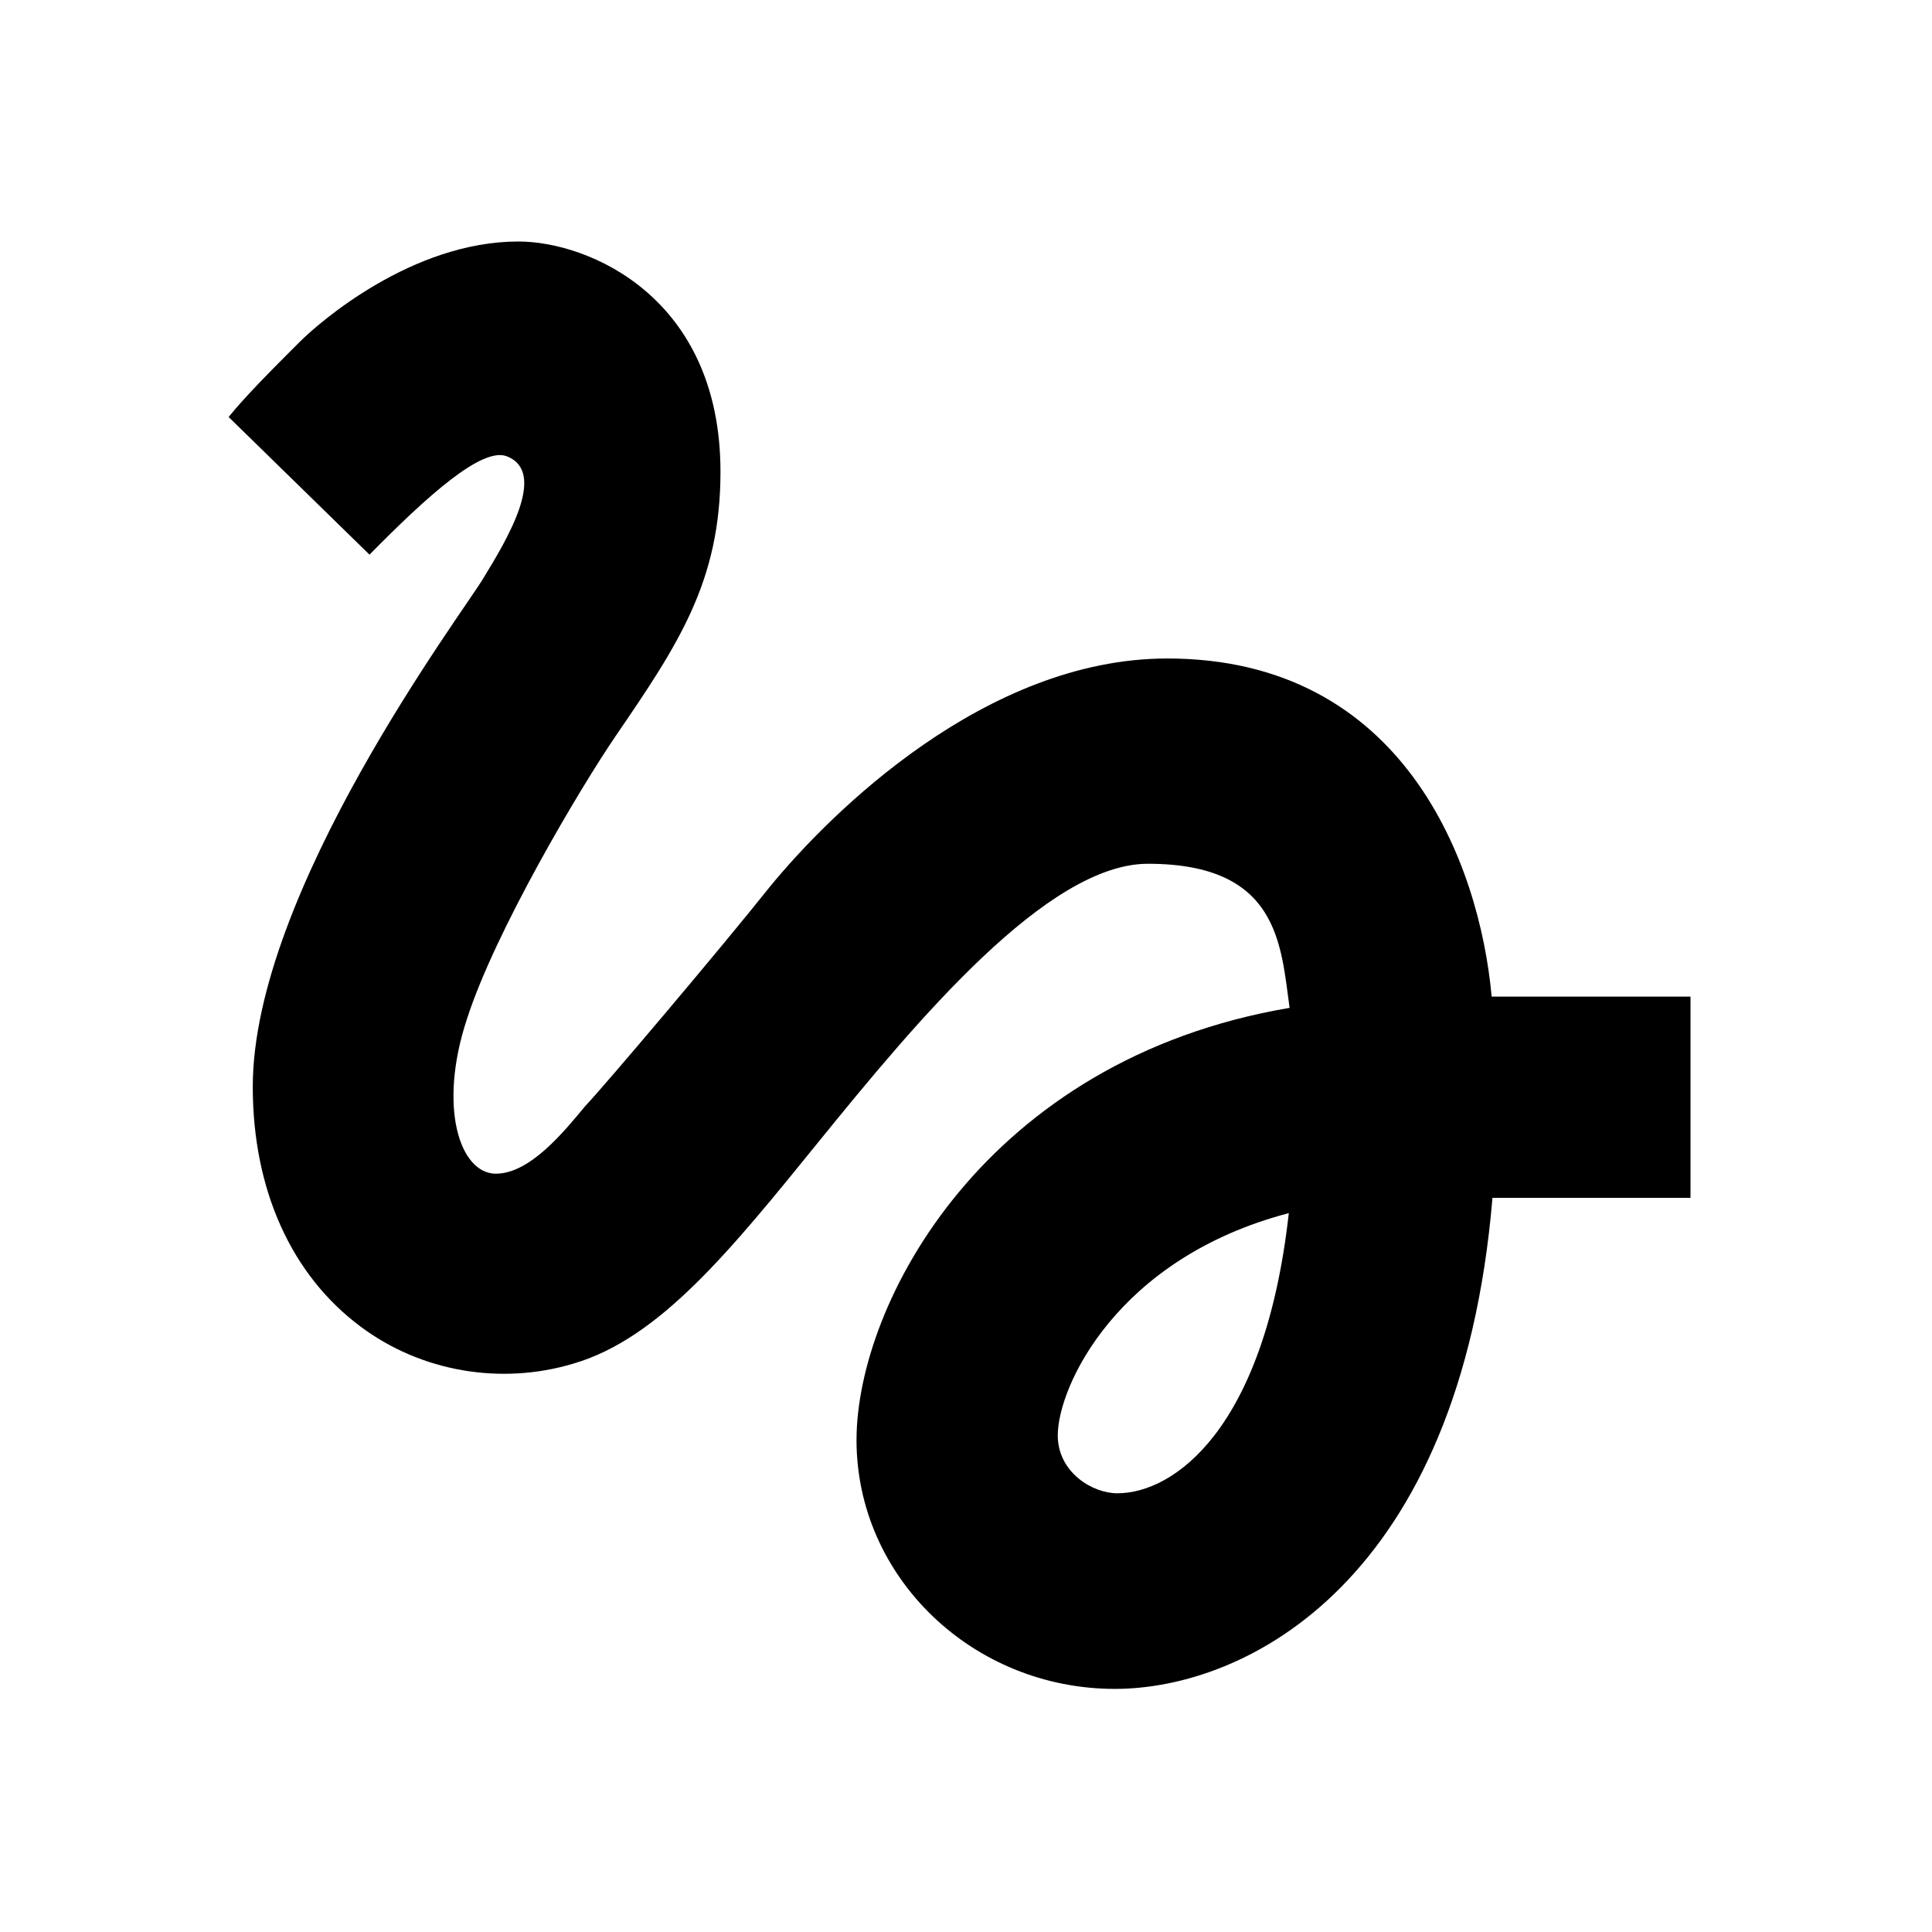
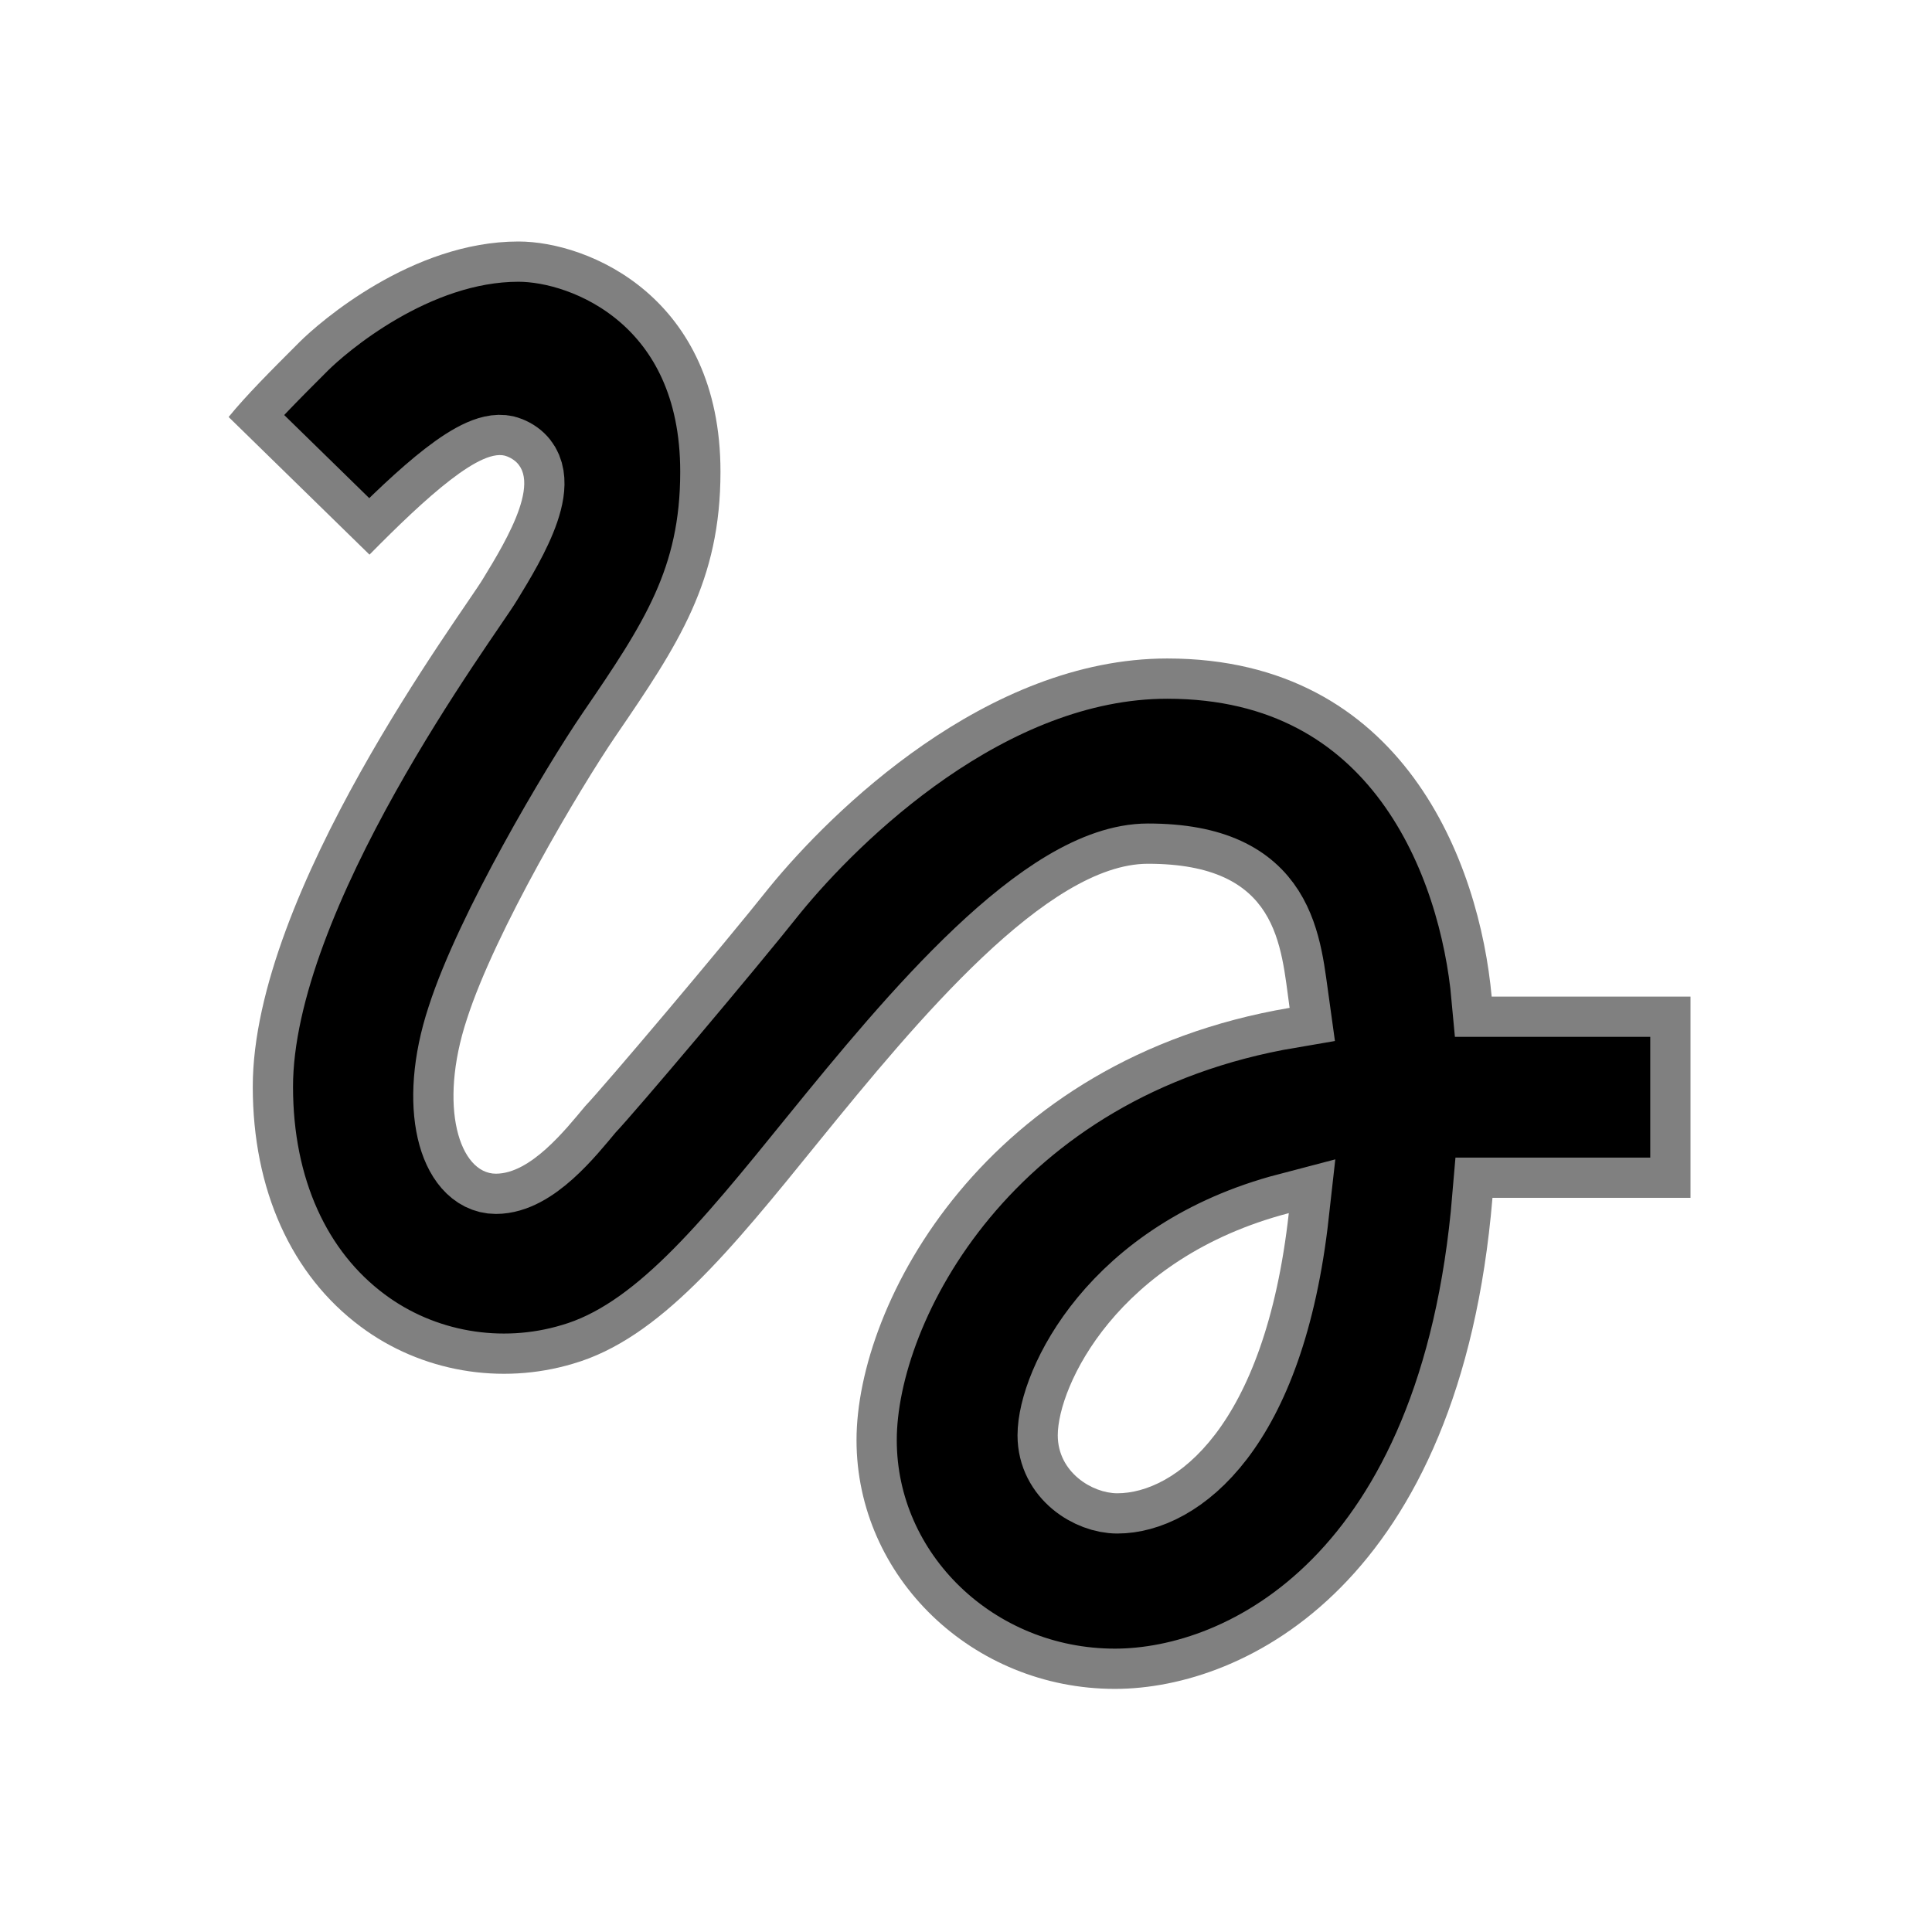
<svg xmlns="http://www.w3.org/2000/svg" width="24" height="24" viewBox="0 0 24 24">
-   <path d="M4.59 6.89c.7-.71 1.4-1.35 1.71-1.22.5.2 0 1.03-.3 1.52-.25.42-2.86 3.89-2.86 6.31 0 1.28.48 2.34 1.34 2.98.75.56 1.74.73 2.64.46 1.07-.31 1.95-1.4 3.06-2.77 1.21-1.49 2.83-3.44 4.08-3.44 1.63 0 1.65 1.01 1.76 1.79-3.78.64-5.38 3.67-5.38 5.37 0 1.7 1.44 3.09 3.21 3.09 1.63 0 4.29-1.33 4.69-6.1H21v-2.5h-2.47c-.15-1.65-1.09-4.2-4.03-4.2-2.25 0-4.18 1.91-4.94 2.84-.58.73-2.06 2.48-2.29 2.72-.25.3-.68.84-1.11.84-.45 0-.72-.83-.36-1.92.35-1.09 1.4-2.86 1.85-3.52.78-1.14 1.3-1.92 1.3-3.28C8.95 3.69 7.31 3 6.44 3 5.12 3 3.97 4 3.72 4.25c-.36.36-.66.66-.88.93l1.75 1.71zm9.29 11.66c-.31 0-.74-.26-.74-.72 0-.6.73-2.2 2.87-2.76-.3 2.69-1.43 3.48-2.13 3.48z" />
+   <path stroke="rgba(255,255,255,0.5)" d="M4.59 6.89c.7-.71 1.4-1.35 1.71-1.22.5.2 0 1.03-.3 1.52-.25.42-2.86 3.89-2.86 6.31 0 1.28.48 2.34 1.34 2.98.75.56 1.74.73 2.64.46 1.07-.31 1.95-1.4 3.06-2.77 1.21-1.49 2.83-3.44 4.08-3.44 1.63 0 1.65 1.01 1.76 1.79-3.78.64-5.38 3.67-5.38 5.37 0 1.7 1.44 3.09 3.21 3.09 1.63 0 4.29-1.33 4.69-6.1H21v-2.5h-2.47c-.15-1.65-1.09-4.2-4.03-4.2-2.25 0-4.18 1.91-4.94 2.84-.58.73-2.06 2.48-2.29 2.72-.25.3-.68.84-1.11.84-.45 0-.72-.83-.36-1.92.35-1.09 1.4-2.86 1.85-3.52.78-1.14 1.3-1.92 1.3-3.28C8.95 3.69 7.31 3 6.44 3 5.12 3 3.97 4 3.72 4.25c-.36.36-.66.66-.88.93l1.75 1.71zm9.29 11.66c-.31 0-.74-.26-.74-.72 0-.6.73-2.2 2.87-2.76-.3 2.69-1.43 3.48-2.13 3.48z" />
  <path d="M0 0h24v24H0z" fill="none" />
</svg>
